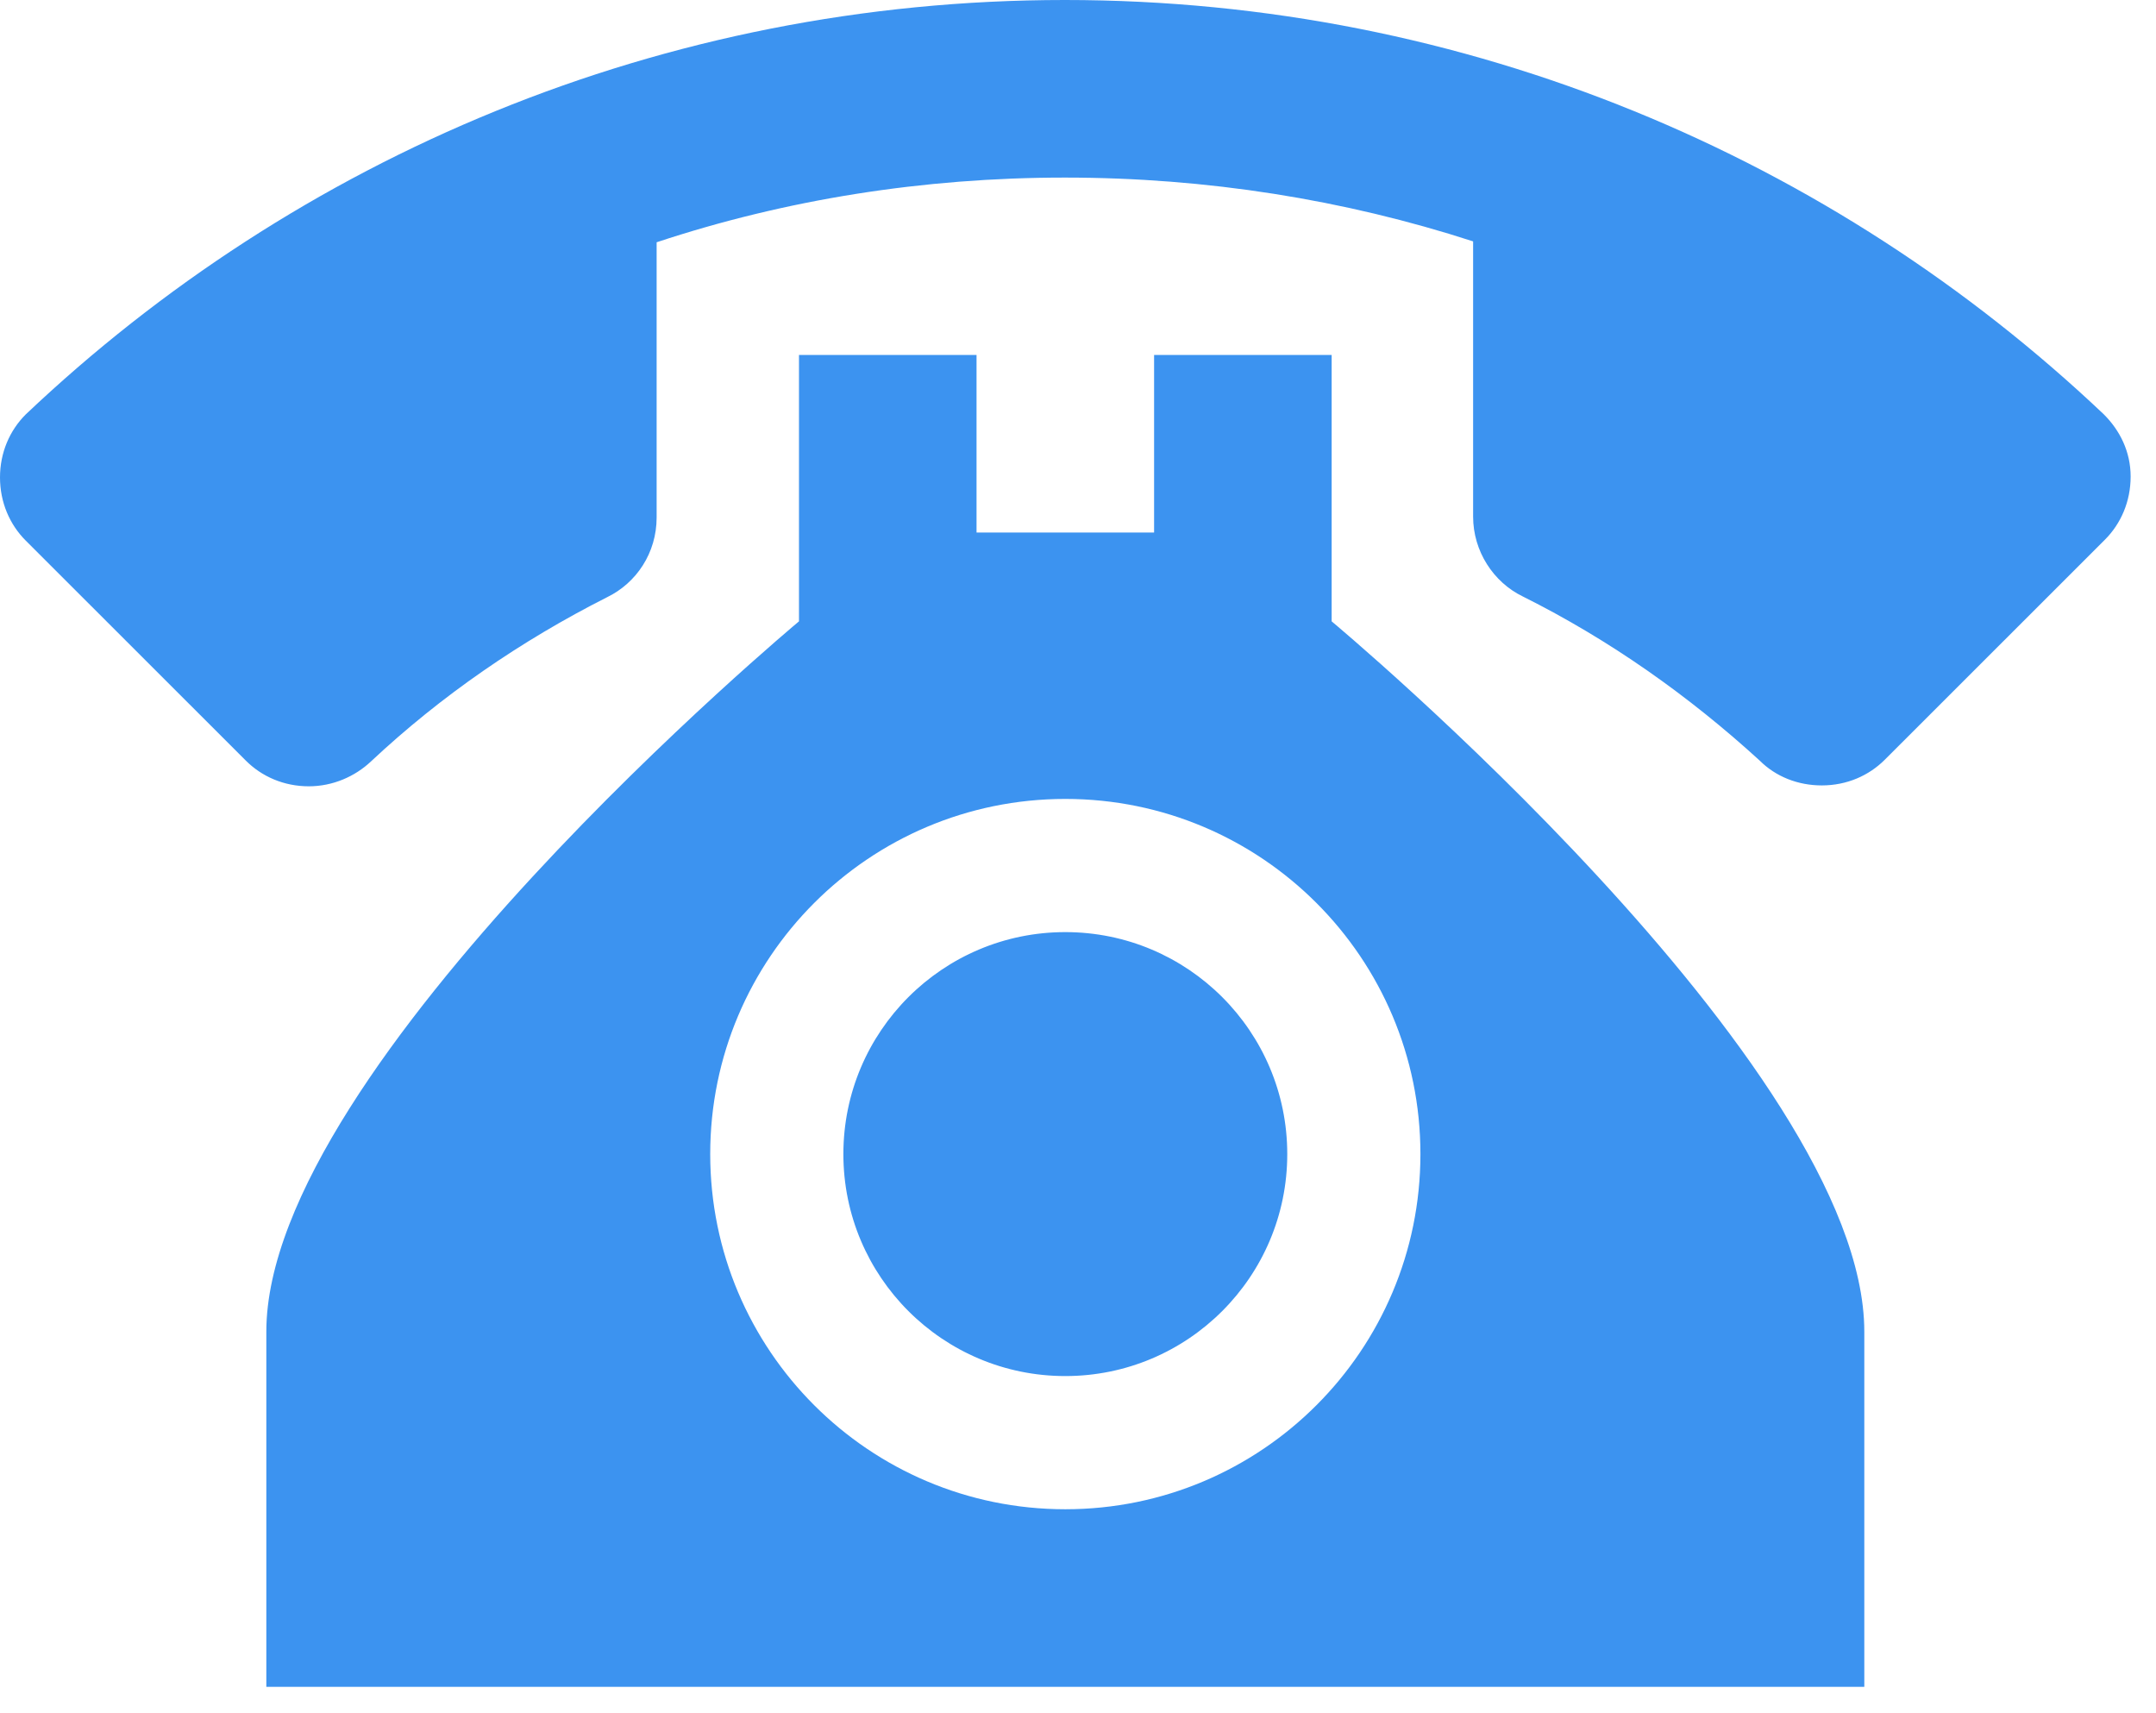
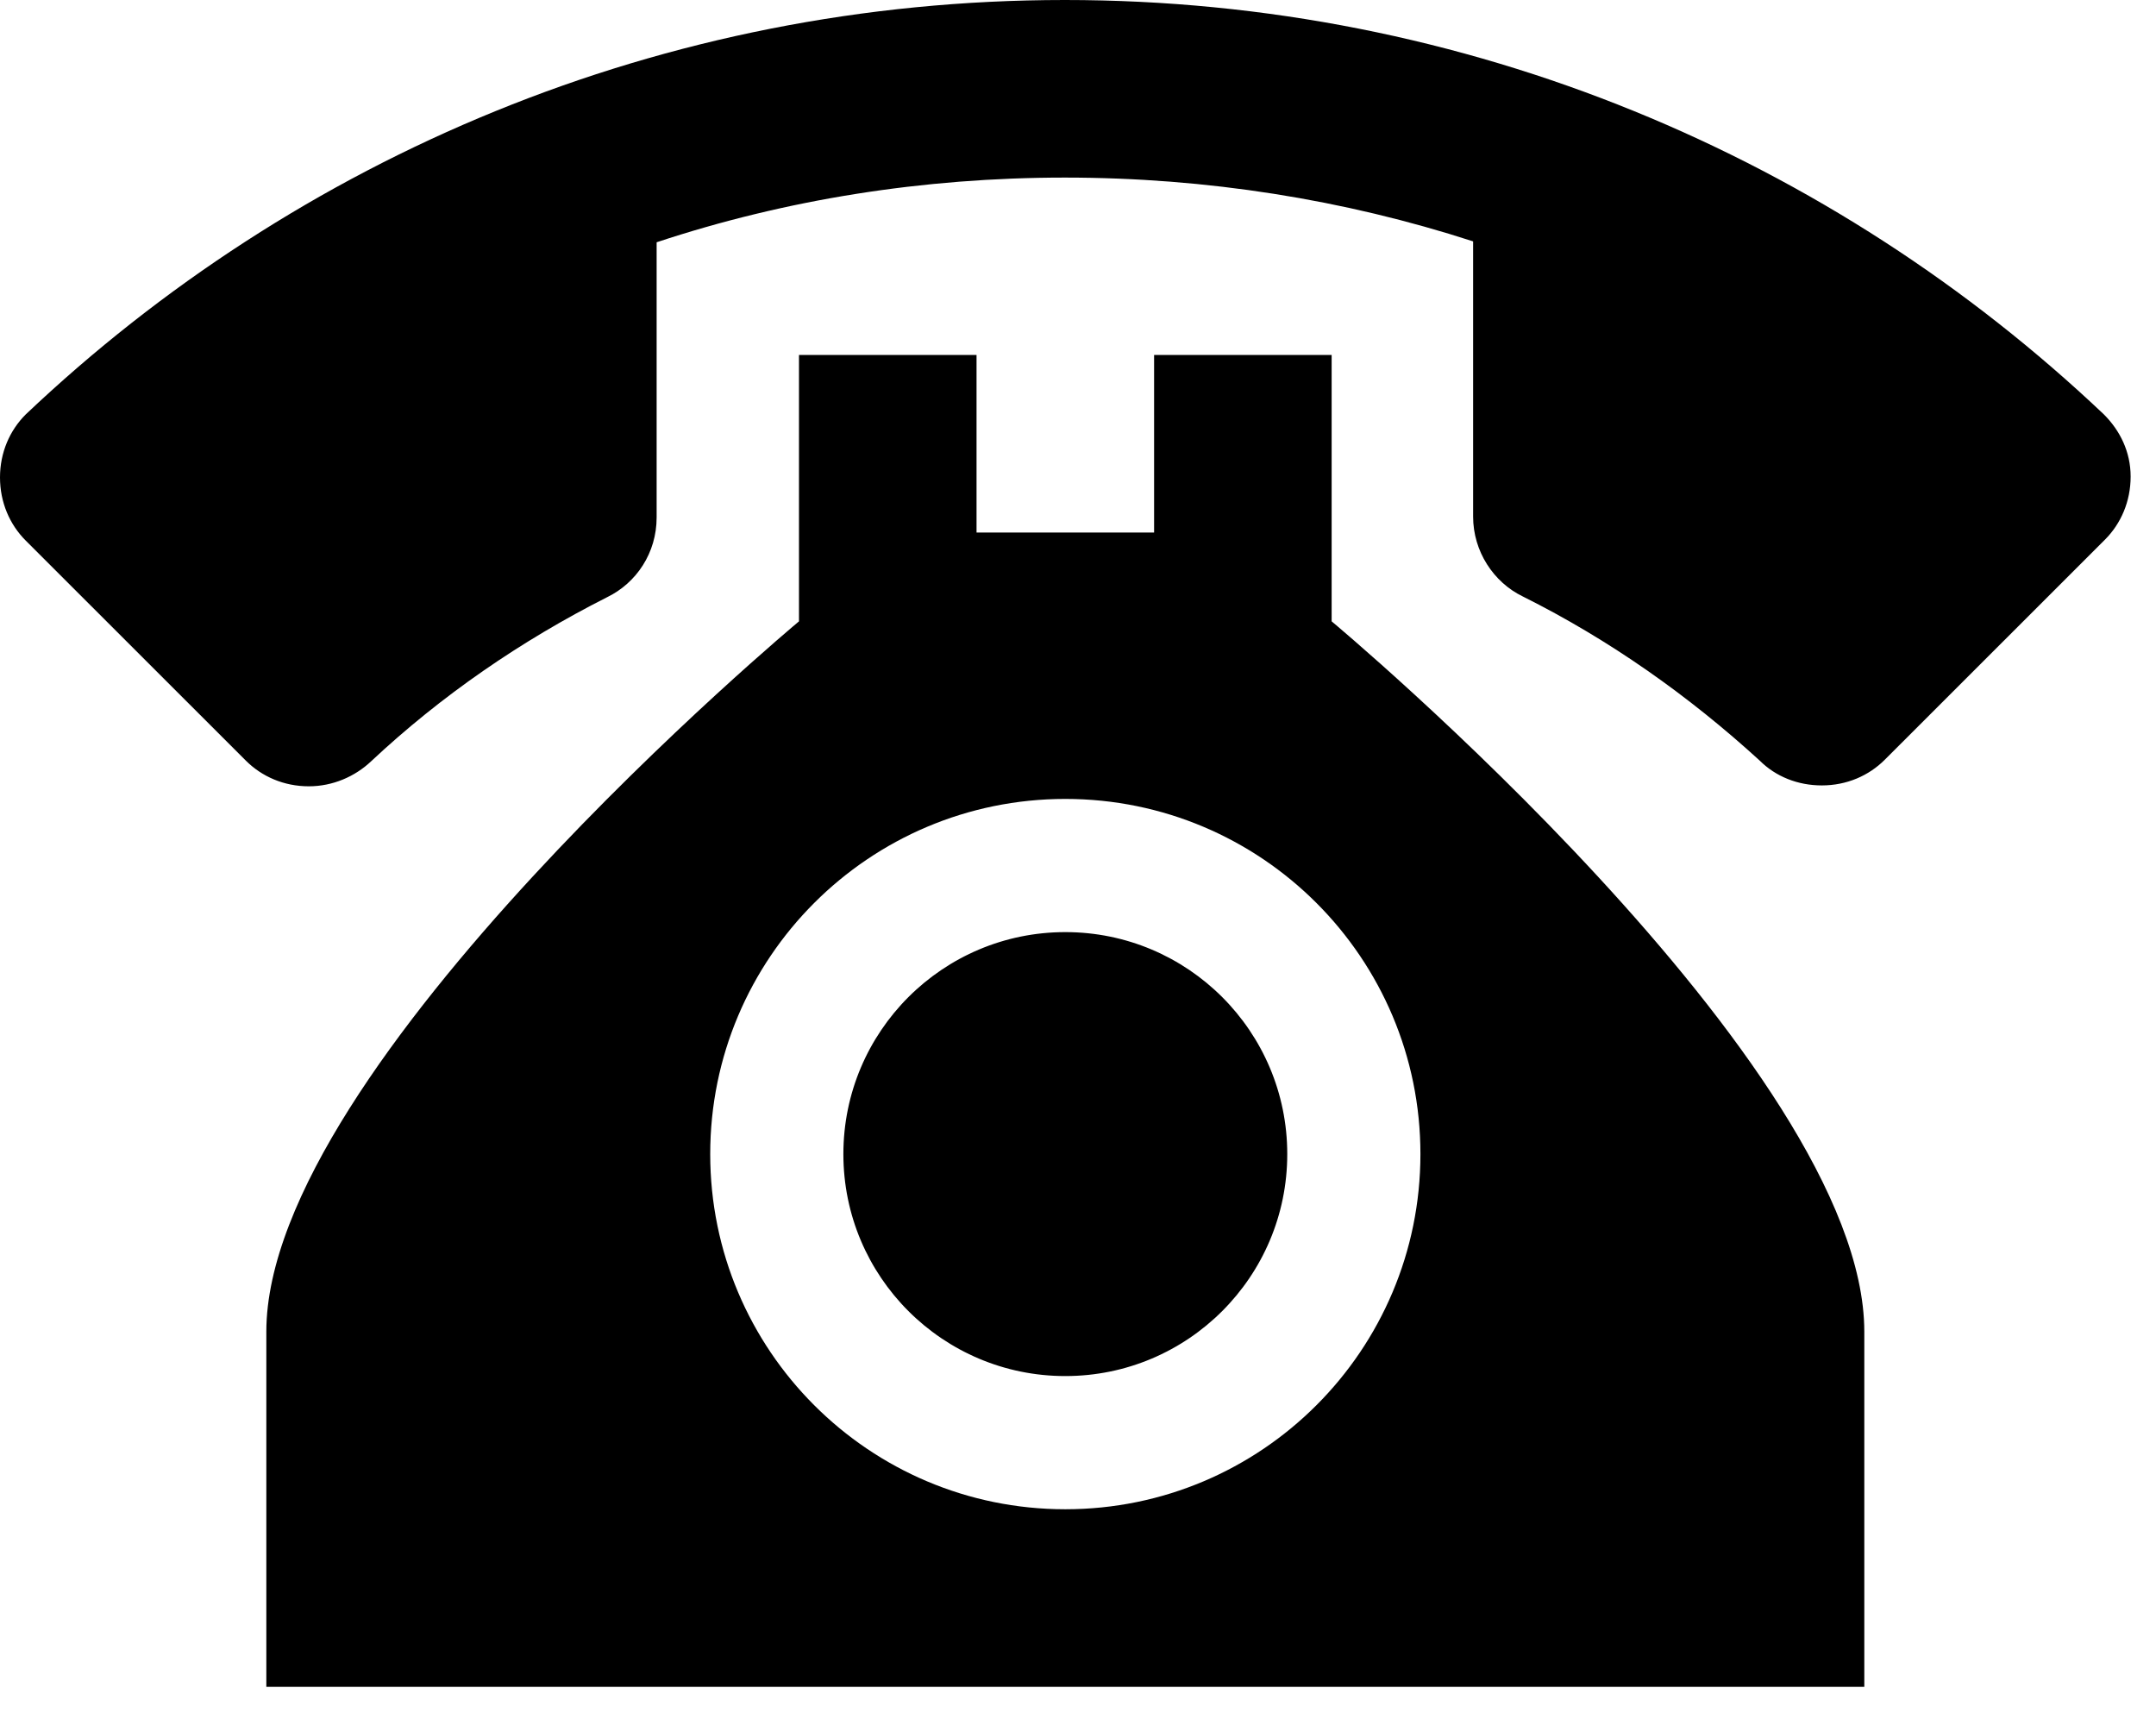
<svg xmlns="http://www.w3.org/2000/svg" width="100%" height="100%" viewBox="0 0 34 27" version="1.1" xml:space="preserve" style="fill-rule:evenodd;clip-rule:evenodd;stroke-linejoin:round;stroke-miterlimit:1.414;">
-   <path id="phone-classic" d="M16.792,0c-6.354,0 -12.119,2.491 -16.387,6.535c-0.252,0.252 -0.405,0.601 -0.405,0.993c0,0.392 0.153,0.743 0.405,0.995l3.472,3.47c0.252,0.252 0.601,0.405 0.993,0.405c0.378,0 0.727,-0.154 0.979,-0.391c1.105,-1.036 2.367,-1.904 3.724,-2.59c0.462,-0.224 0.782,-0.698 0.782,-1.258l0,-4.339c2.029,-0.672 4.198,-1.02 6.437,-1.02c2.239,0 4.41,0.348 6.439,1.006l0,4.34c0,0.545 0.32,1.034 0.782,1.258c1.372,0.685 2.619,1.567 3.738,2.589c0.252,0.252 0.601,0.391 0.979,0.391c0.392,0 0.741,-0.153 0.993,-0.405l3.472,-3.47c0.252,-0.252 0.405,-0.603 0.405,-0.995c0,-0.392 -0.169,-0.727 -0.421,-0.979c-4.268,-4.044 -10.034,-6.535 -16.387,-6.535Zm-4.192,5.597l0,4.2c0,0 -8.4,7 -8.4,11.2l0,5.6l25.2,0l0,-5.6c0,-4.2 -8.4,-11.2 -8.4,-11.2l0,-4.2l-2.8,0l0,2.8l-2.8,0l0,-2.8l-2.8,0Zm4.2,7c3.093,0 5.6,2.507 5.6,5.6c0,3.093 -2.507,5.6 -5.6,5.6c-3.093,0 -5.6,-2.507 -5.6,-5.6c0,-3.093 2.507,-5.6 5.6,-5.6Zm0,2.1c-1.933,0 -3.5,1.567 -3.5,3.5c0,1.933 1.567,3.5 3.5,3.5c1.933,0 3.5,-1.567 3.5,-3.5c0,-1.933 -1.567,-3.5 -3.5,-3.5Z" style="fill:#3c93f0;fill-rule:nonzero;" />
+   <path id="phone-classic" d="M16.792,0c-6.354,0 -12.119,2.491 -16.387,6.535c-0.252,0.252 -0.405,0.601 -0.405,0.993c0,0.392 0.153,0.743 0.405,0.995l3.472,3.47c0.252,0.252 0.601,0.405 0.993,0.405c0.378,0 0.727,-0.154 0.979,-0.391c1.105,-1.036 2.367,-1.904 3.724,-2.59c0.462,-0.224 0.782,-0.698 0.782,-1.258l0,-4.339c2.029,-0.672 4.198,-1.02 6.437,-1.02c2.239,0 4.41,0.348 6.439,1.006l0,4.34c0,0.545 0.32,1.034 0.782,1.258c1.372,0.685 2.619,1.567 3.738,2.589c0.252,0.252 0.601,0.391 0.979,0.391c0.392,0 0.741,-0.153 0.993,-0.405l3.472,-3.47c0.252,-0.252 0.405,-0.603 0.405,-0.995c0,-0.392 -0.169,-0.727 -0.421,-0.979c-4.268,-4.044 -10.034,-6.535 -16.387,-6.535Zm-4.192,5.597l0,4.2c0,0 -8.4,7 -8.4,11.2l0,5.6l25.2,0l0,-5.6c0,-4.2 -8.4,-11.2 -8.4,-11.2l0,-4.2l-2.8,0l0,2.8l-2.8,0l0,-2.8l-2.8,0Zm4.2,7c3.093,0 5.6,2.507 5.6,5.6c0,3.093 -2.507,5.6 -5.6,5.6c-3.093,0 -5.6,-2.507 -5.6,-5.6c0,-3.093 2.507,-5.6 5.6,-5.6Zm0,2.1c-1.933,0 -3.5,1.567 -3.5,3.5c0,1.933 1.567,3.5 3.5,3.5c1.933,0 3.5,-1.567 3.5,-3.5c0,-1.933 -1.567,-3.5 -3.5,-3.5Z" style="fill:#000;fill-rule:nonzero;" />
</svg>
